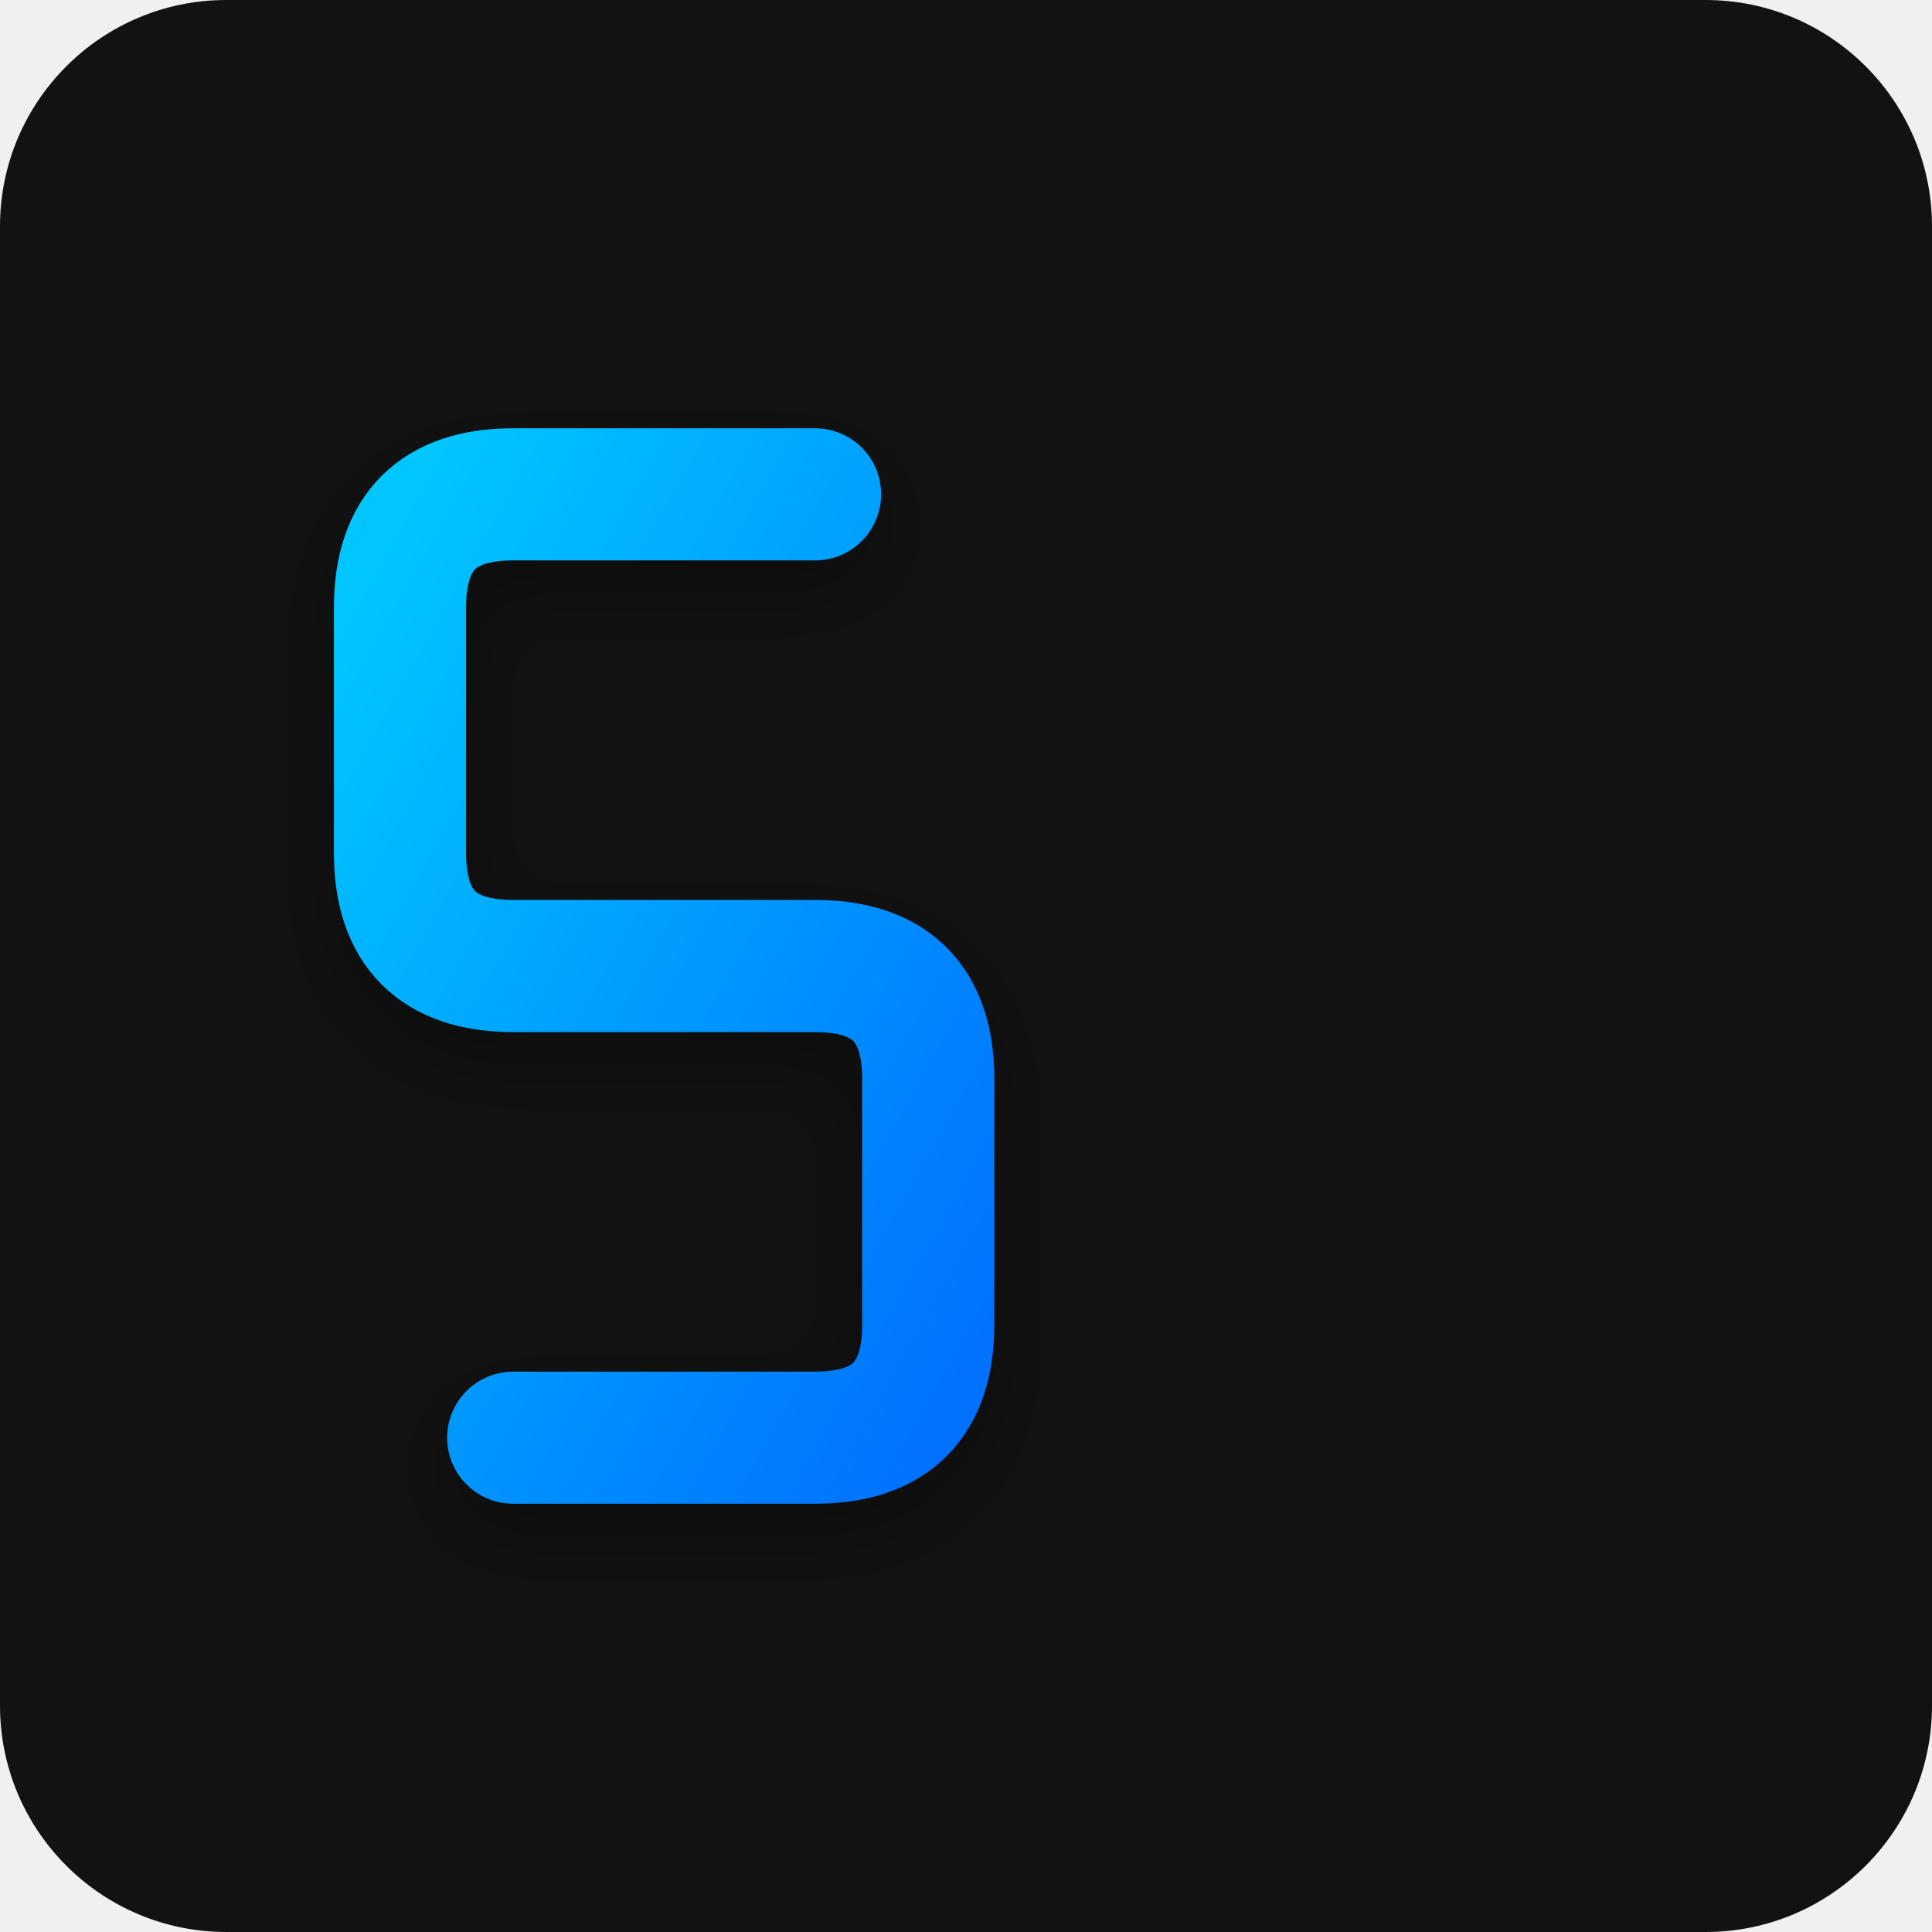
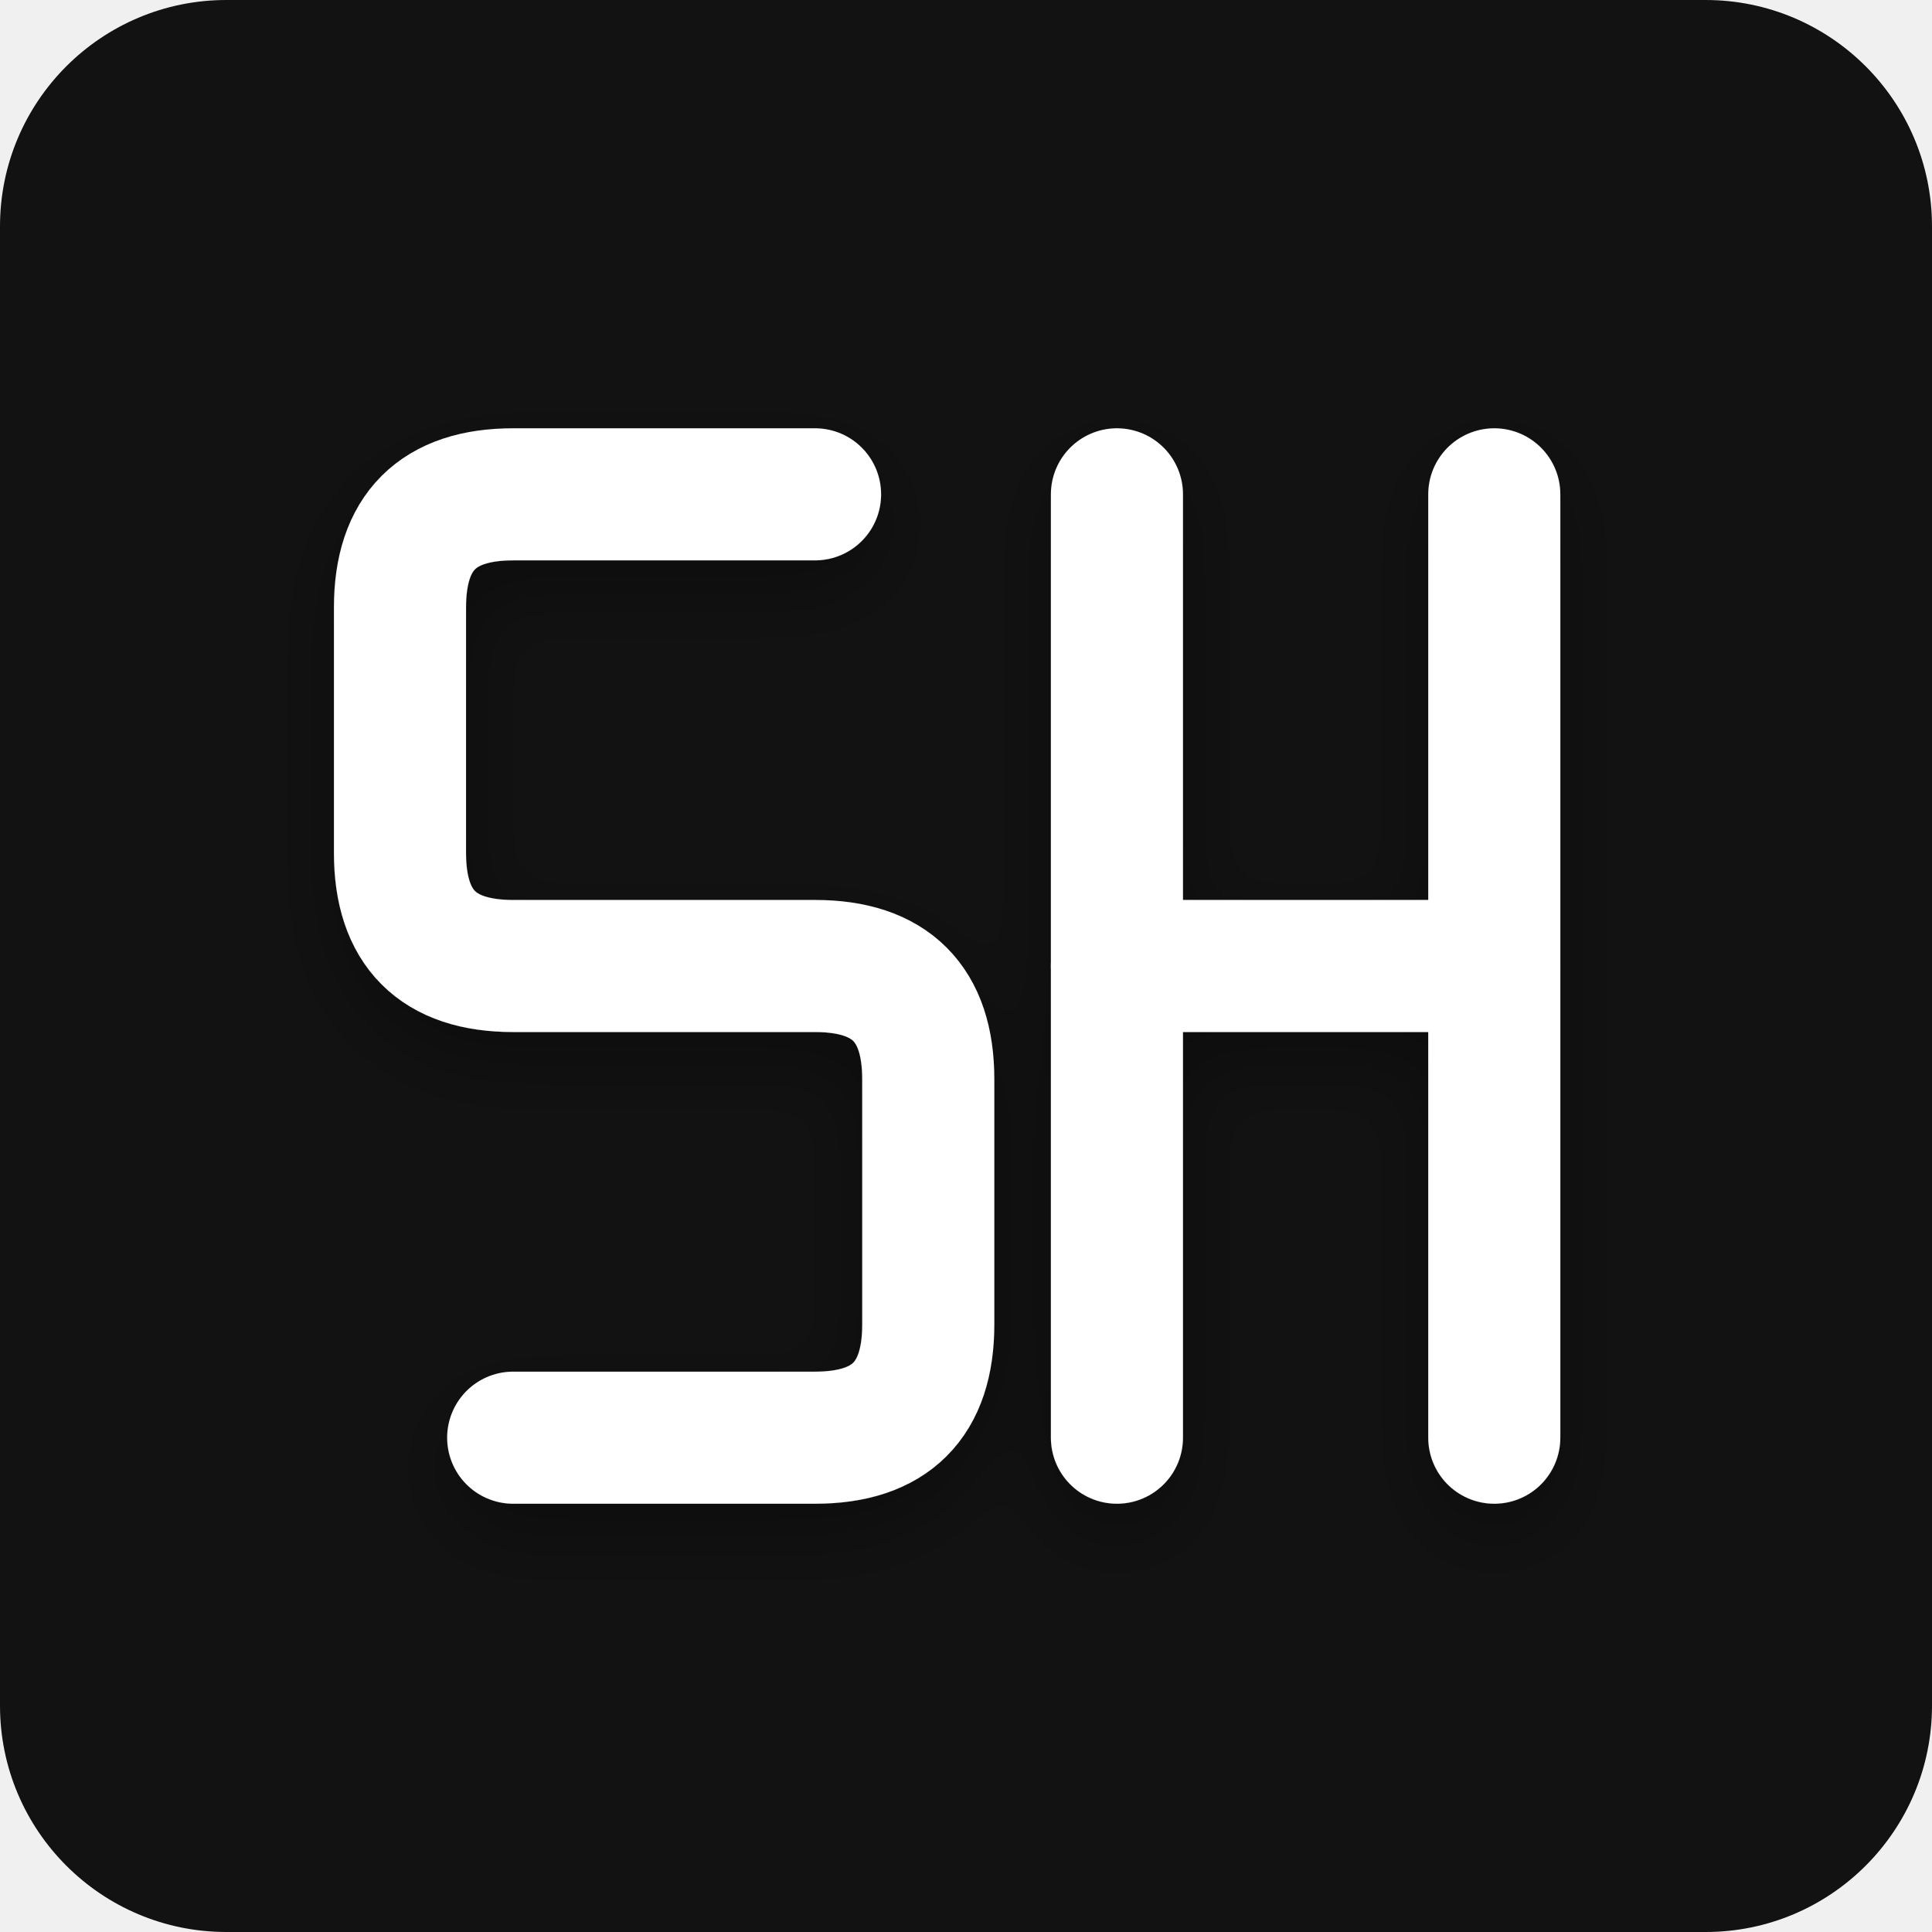
<svg xmlns="http://www.w3.org/2000/svg" width="512" height="512" viewBox="0 0 512 512">
  <defs>
    <linearGradient id="techGradient" x1="0%" y1="0%" x2="100%" y2="100%">
      <stop offset="0%" style="stop-color:#00C6FF;stop-opacity:1" />
      <stop offset="100%" style="stop-color:#0072FF;stop-opacity:1" />
    </linearGradient>
    <filter id="softShadow" x="-20%" y="-20%" width="140%" height="140%">
      <feGaussianBlur in="SourceAlpha" stdDeviation="10" result="blur" />
      <feOffset in="blur" dx="0" dy="8" result="offsetBlur" />
      <feComponentTransfer>
        <feFuncA type="linear" slope="0.3" />
      </feComponentTransfer>
      <feMerge>
        <feMergeNode />
        <feMergeNode in="SourceGraphic" />
      </feMerge>
    </filter>
  </defs>
  <rect width="100%" height="100%" fill="#121212" rx="60" />
-   <g transform="translate(106, 131)" fill="none" stroke="url(#techGradient)" stroke-width="35" stroke-linecap="round" stroke-linejoin="round" filter="url(#softShadow)">
+   <g transform="translate(106, 131)" fill="none" stroke="#ffffff" stroke-width="35" stroke-linecap="round" stroke-linejoin="round" filter="url(#softShadow)">
    <path d="M 110 0 L 30 0 Q 0 0 0 30 L 0 95 Q 0 125 30 125 L 110 125 Q 140 125 140 155 L 140 220 Q 140 250 110 250 L 30 250" />
    <path d="M 190 0 L 190 250" />
    <path d="M 290 0 L 290 250" />
    <path d="M 190 125 L 290 125" />
  </g>
</svg>
